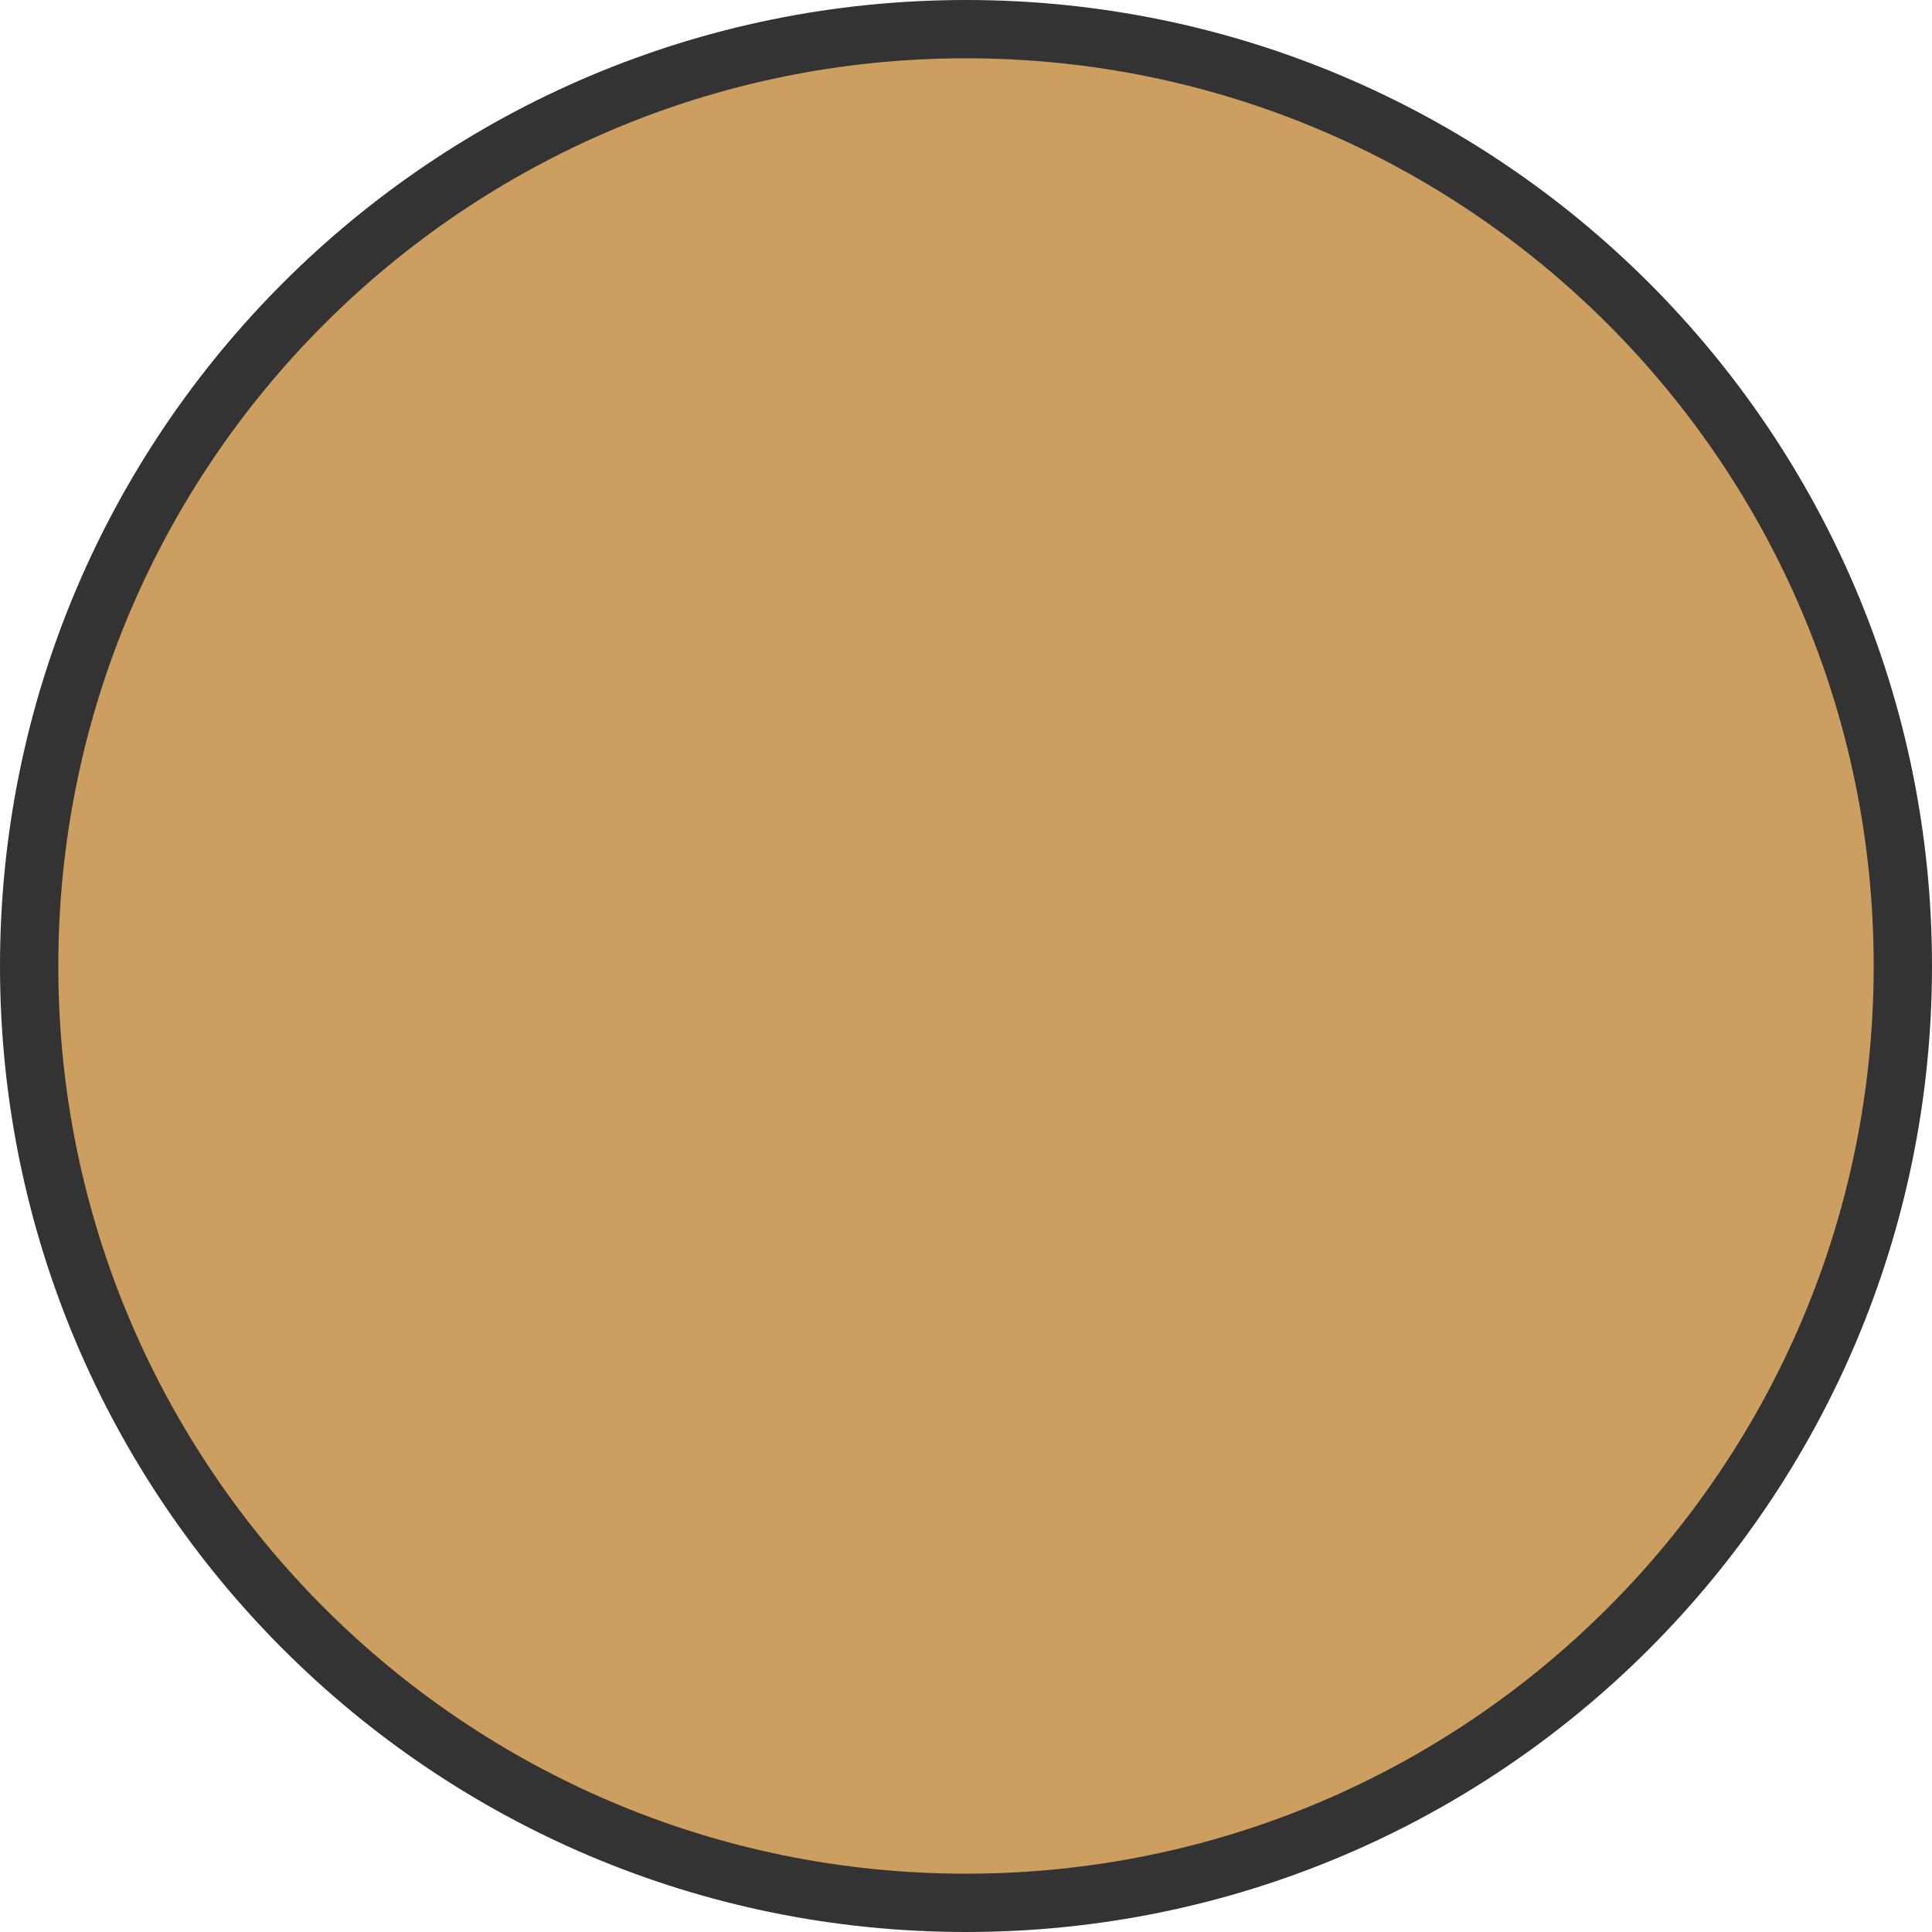
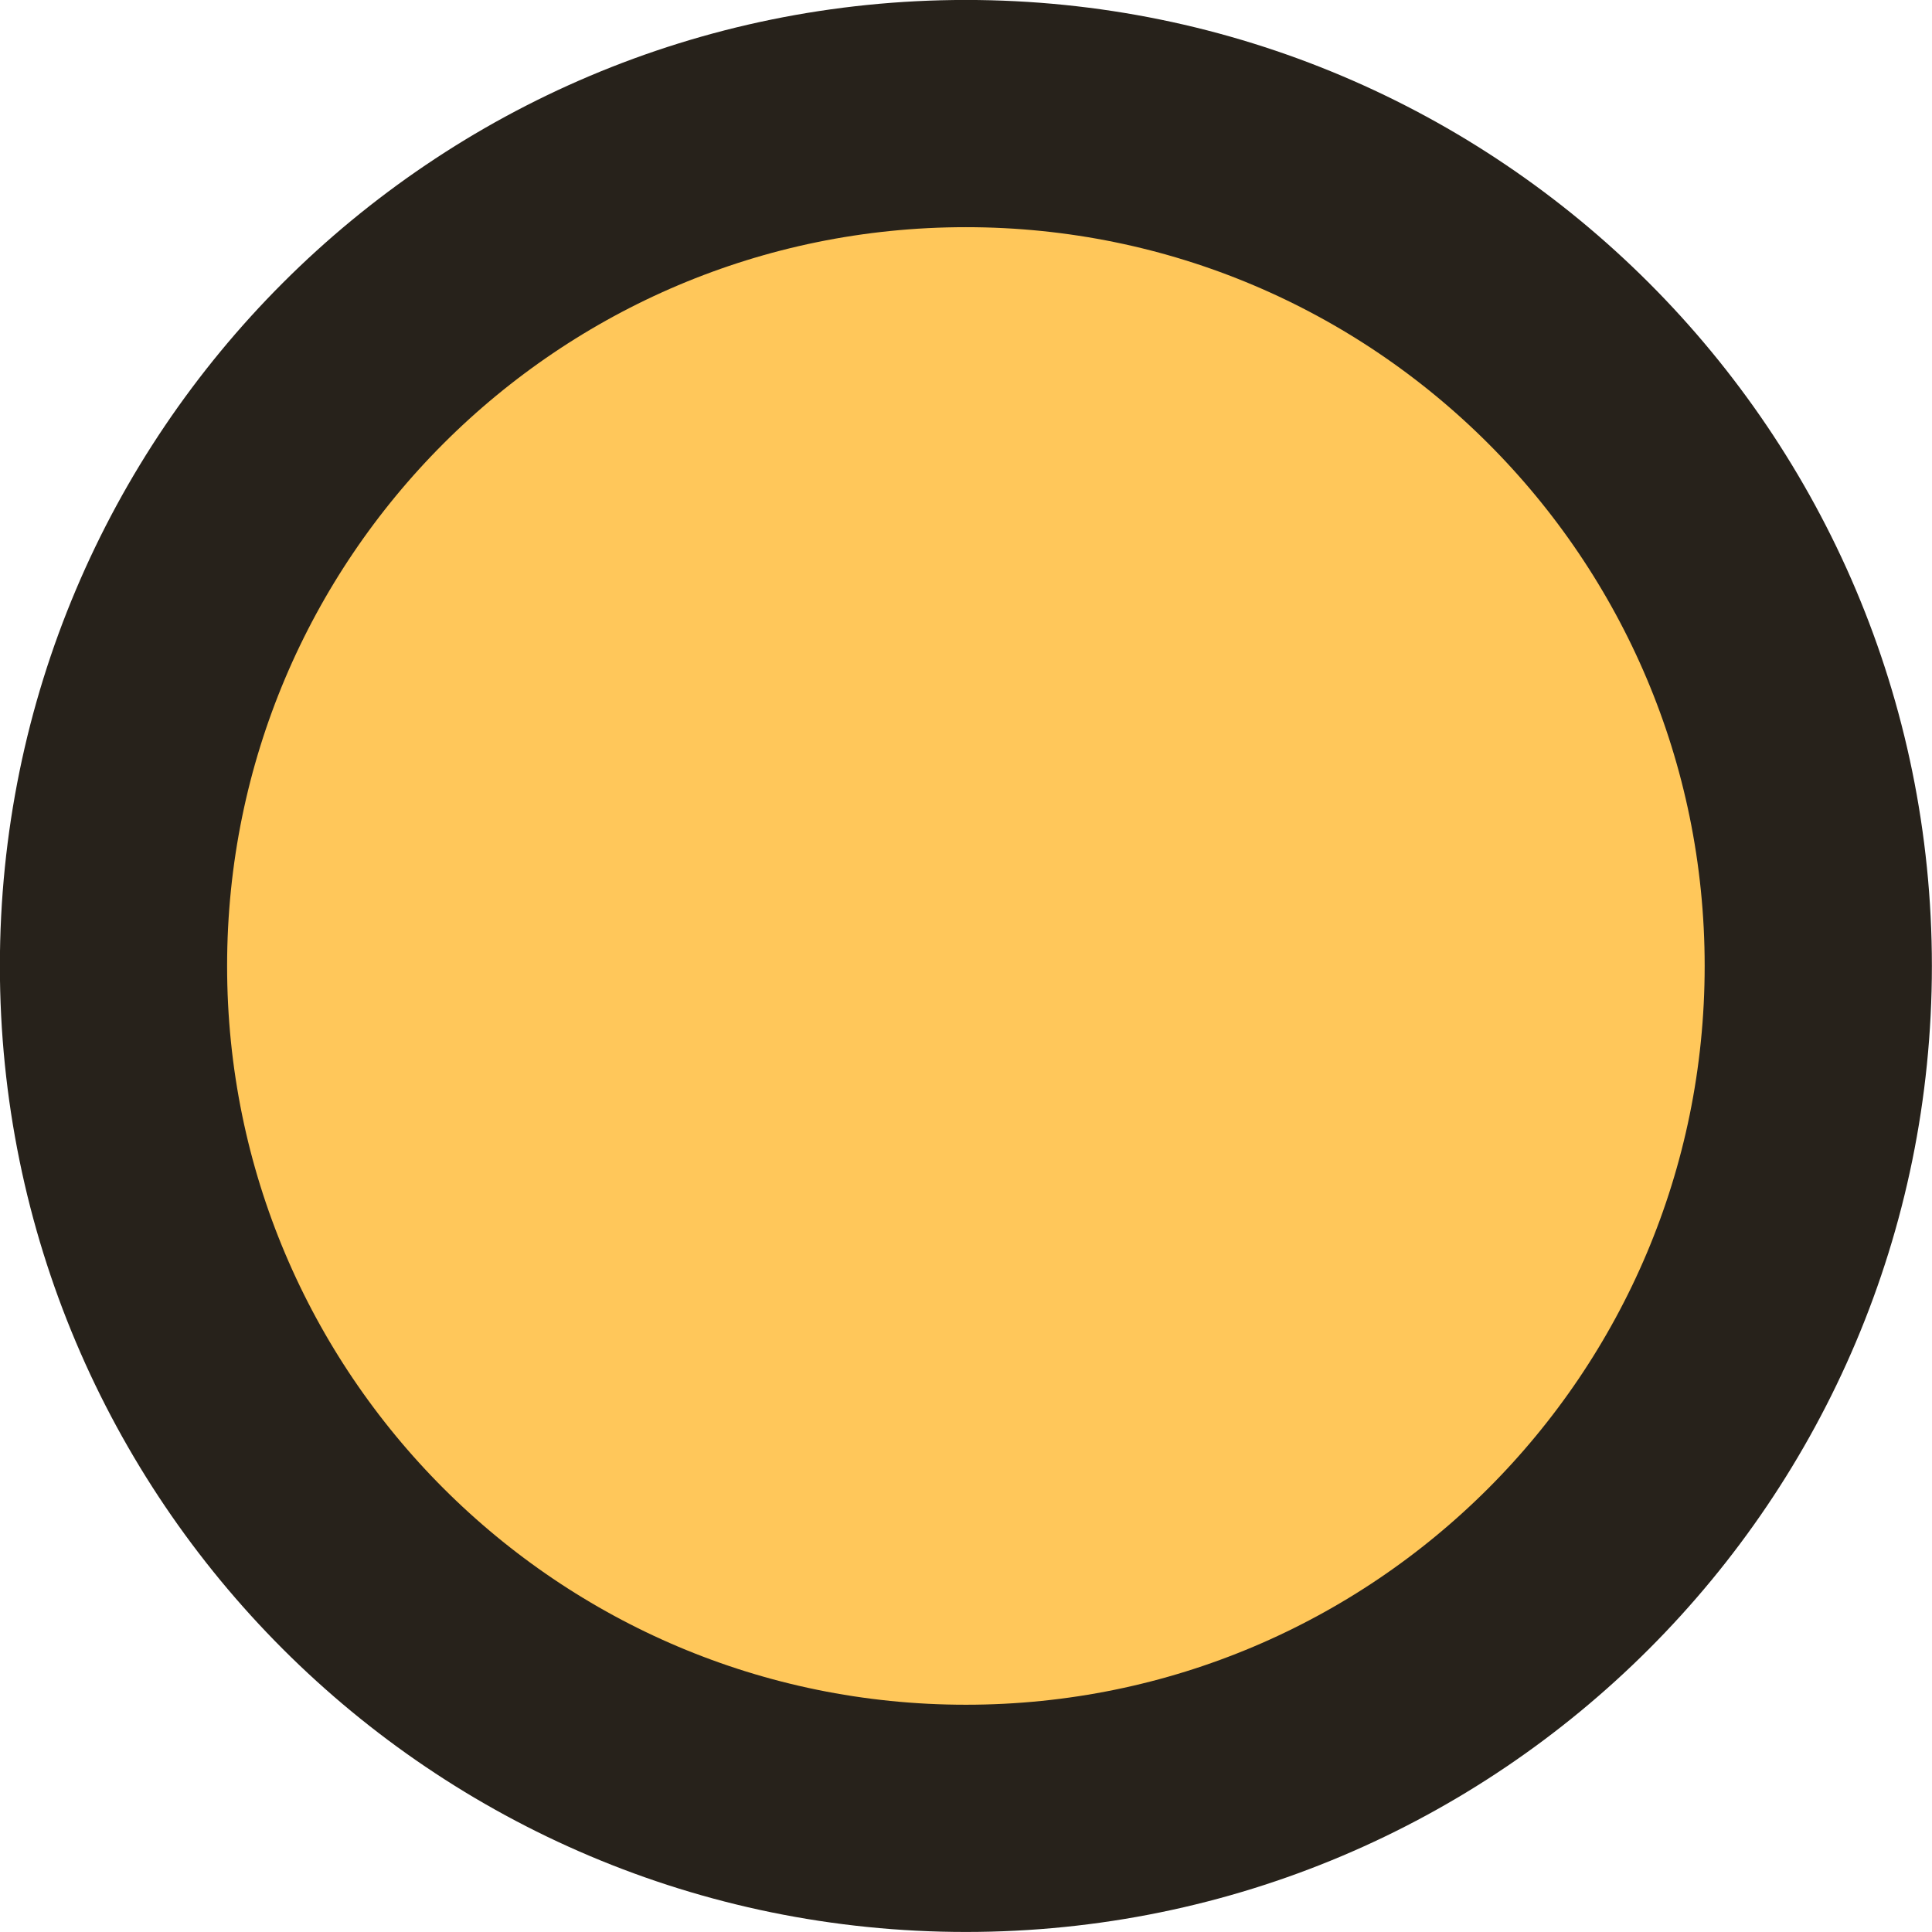
- <svg xmlns="http://www.w3.org/2000/svg" width="35.058" height="35.058" viewBox="0 0 35.058 35.058">
-   <circle id="path292" cx="17" cy="17" r="17" transform="translate(0.529 0.529)" fill="#cc9f61" stroke="#333" stroke-linecap="round" stroke-width="1.058" />
+ <svg xmlns="http://www.w3.org/2000/svg" width="34" height="34" viewBox="0 0 8.996 8.996" version="1.1" id="svg1">
+   <defs id="defs1" />
+   <g id="layer1" transform="translate(-92.79953,-104.7602)">
+     <circle style="display:inline;fill:#ffc75a;fill-opacity:1;stroke:#27221b;stroke-width:1.058;stroke-linecap:round;stroke-miterlimit:4;stroke-dasharray:none;stroke-opacity:1" id="path292" cx="97.297" cy="109.258" r="3.969" />
+   </g>
</svg>
